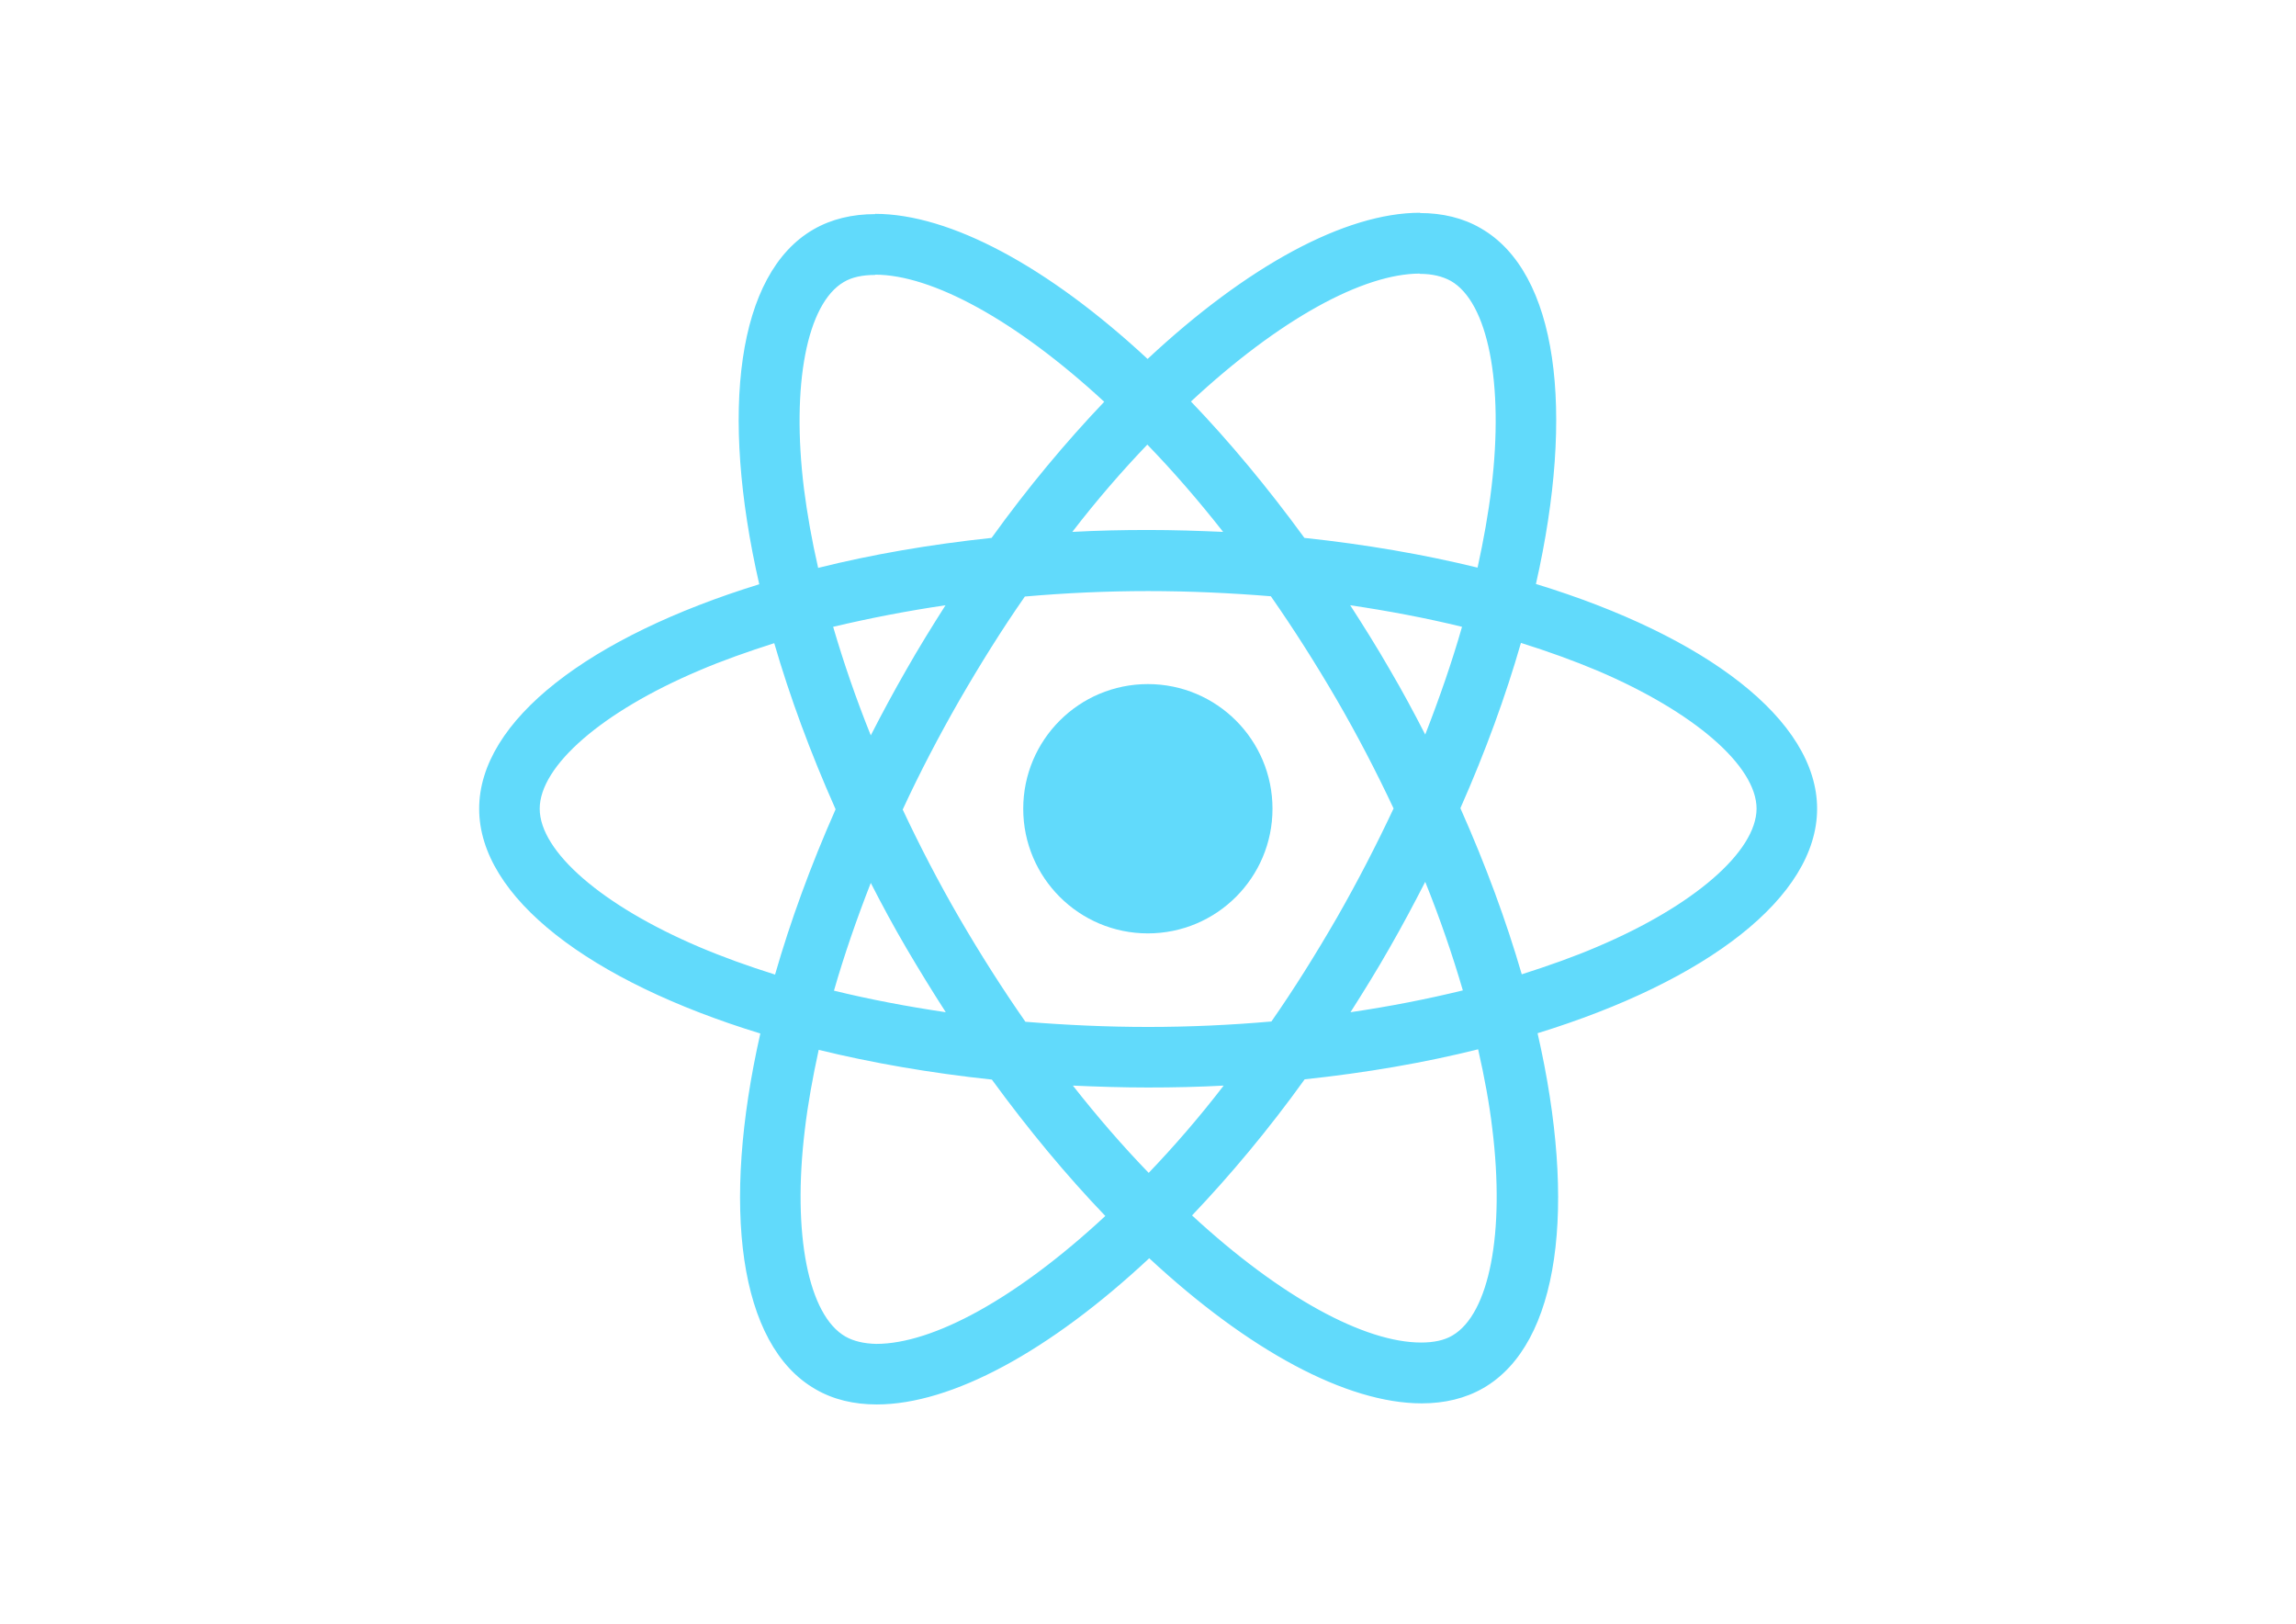
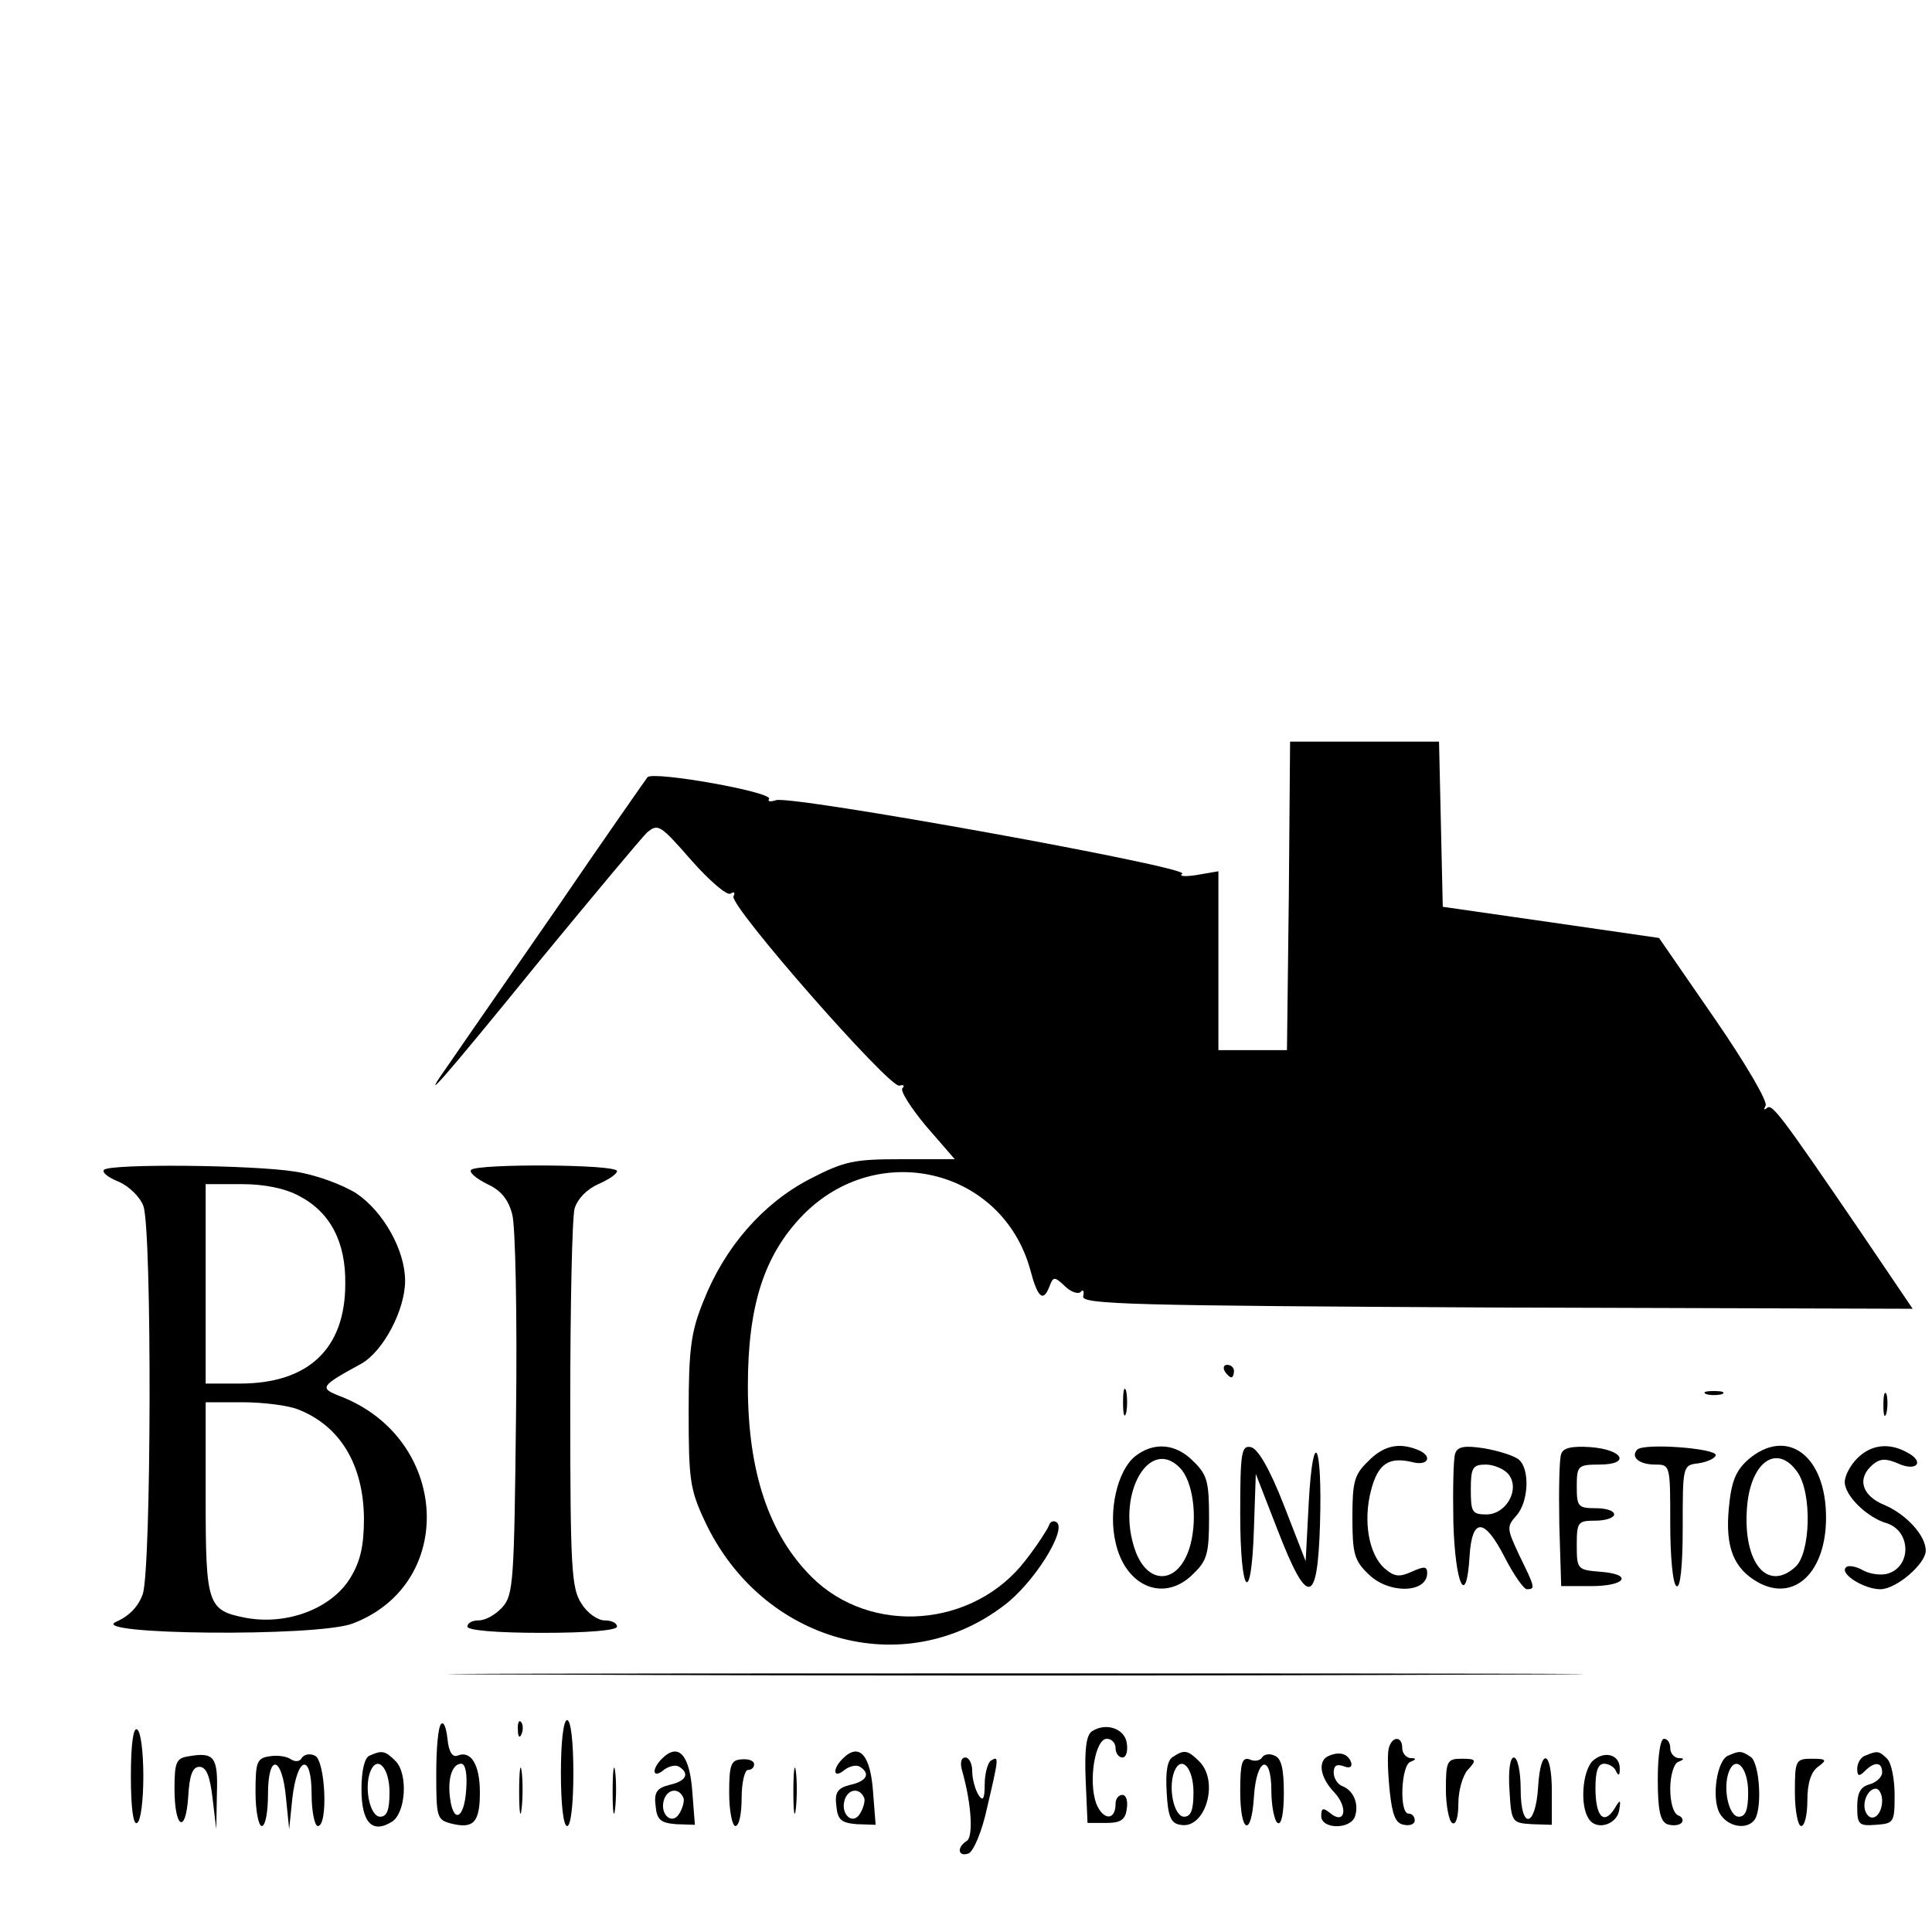
- <svg xmlns="http://www.w3.org/2000/svg" viewBox="0 0 841.9 595.3">
-   <g fill="#61DAFB">
-     <path d="M666.3 296.5c0-32.5-40.7-63.3-103.1-82.4 14.4-63.6 8-114.2-20.2-130.4-6.5-3.8-14.1-5.6-22.4-5.6v22.3c4.6 0 8.3.9 11.4 2.6 13.6 7.8 19.5 37.5 14.9 75.7-1.1 9.4-2.9 19.3-5.1 29.4-19.6-4.8-41-8.5-63.5-10.9-13.5-18.5-27.5-35.3-41.6-50 32.6-30.3 63.2-46.9 84-46.9V78c-27.5 0-63.5 19.6-99.9 53.6-36.4-33.8-72.4-53.2-99.9-53.2v22.3c20.7 0 51.4 16.5 84 46.6-14 14.7-28 31.4-41.3 49.9-22.6 2.4-44 6.1-63.6 11-2.3-10-4-19.7-5.2-29-4.7-38.2 1.1-67.9 14.6-75.8 3-1.8 6.9-2.6 11.5-2.6V78.5c-8.4 0-16 1.8-22.6 5.6-28.1 16.2-34.4 66.7-19.9 130.1-62.2 19.2-102.7 49.9-102.7 82.3 0 32.5 40.7 63.3 103.1 82.4-14.4 63.6-8 114.2 20.2 130.4 6.5 3.8 14.1 5.6 22.5 5.6 27.5 0 63.5-19.6 99.9-53.6 36.4 33.8 72.4 53.2 99.9 53.2 8.4 0 16-1.8 22.6-5.6 28.1-16.2 34.4-66.7 19.9-130.1 62-19.1 102.5-49.9 102.5-82.3zm-130.2-66.7c-3.7 12.9-8.3 26.2-13.5 39.5-4.1-8-8.4-16-13.1-24-4.6-8-9.5-15.8-14.4-23.4 14.2 2.1 27.9 4.7 41 7.9zm-45.8 106.5c-7.8 13.5-15.8 26.3-24.1 38.2-14.9 1.3-30 2-45.2 2-15.1 0-30.2-.7-45-1.9-8.3-11.9-16.4-24.6-24.2-38-7.6-13.1-14.5-26.4-20.8-39.8 6.2-13.4 13.2-26.8 20.7-39.9 7.8-13.5 15.8-26.3 24.1-38.2 14.9-1.3 30-2 45.2-2 15.1 0 30.2.7 45 1.9 8.3 11.9 16.4 24.6 24.2 38 7.6 13.1 14.5 26.4 20.8 39.8-6.3 13.4-13.2 26.8-20.7 39.9zm32.3-13c5.4 13.4 10 26.8 13.8 39.8-13.1 3.2-26.9 5.9-41.2 8 4.9-7.7 9.8-15.6 14.4-23.7 4.6-8 8.9-16.1 13-24.1zM421.2 430c-9.3-9.6-18.6-20.3-27.8-32 9 .4 18.2.7 27.5.7 9.4 0 18.7-.2 27.8-.7-9 11.7-18.3 22.4-27.5 32zm-74.4-58.9c-14.2-2.1-27.9-4.7-41-7.9 3.7-12.9 8.3-26.2 13.5-39.5 4.1 8 8.4 16 13.1 24 4.7 8 9.5 15.8 14.4 23.4zM420.7 163c9.3 9.6 18.6 20.3 27.8 32-9-.4-18.2-.7-27.5-.7-9.4 0-18.7.2-27.8.7 9-11.7 18.3-22.4 27.5-32zm-74 58.9c-4.9 7.7-9.8 15.6-14.4 23.7-4.6 8-8.9 16-13 24-5.4-13.4-10-26.8-13.8-39.8 13.1-3.1 26.9-5.8 41.2-7.9zm-90.5 125.2c-35.4-15.1-58.3-34.9-58.3-50.6 0-15.7 22.9-35.6 58.3-50.6 8.6-3.7 18-7 27.7-10.1 5.7 19.6 13.2 40 22.5 60.9-9.2 20.8-16.6 41.1-22.2 60.6-9.9-3.1-19.3-6.5-28-10.2zM310 490c-13.6-7.8-19.5-37.5-14.9-75.7 1.1-9.4 2.9-19.3 5.1-29.4 19.6 4.8 41 8.5 63.5 10.9 13.5 18.5 27.5 35.3 41.6 50-32.6 30.3-63.2 46.9-84 46.9-4.5-.1-8.3-1-11.3-2.7zm237.2-76.2c4.7 38.2-1.1 67.9-14.6 75.8-3 1.8-6.9 2.6-11.5 2.6-20.7 0-51.4-16.5-84-46.6 14-14.7 28-31.4 41.3-49.9 22.6-2.4 44-6.1 63.6-11 2.3 10.1 4.1 19.8 5.2 29.1zm38.5-66.7c-8.6 3.7-18 7-27.7 10.1-5.7-19.6-13.2-40-22.5-60.9 9.2-20.8 16.6-41.1 22.2-60.6 9.9 3.1 19.3 6.5 28.1 10.2 35.4 15.1 58.3 34.9 58.3 50.6-.1 15.7-23 35.6-58.4 50.6zM320.8 78.4z" />
-     <circle cx="420.9" cy="296.5" r="45.7" />
-     <path d="M520.5 78.1z" />
+ <svg xmlns="http://www.w3.org/2000/svg" version="1.0" width="310pt" height="310pt" viewBox="0 0 310 310" preserveAspectRatio="xMidYMid meet">
+   <g transform="translate(0,310) scale(0.1,-0.1)" fill="#000000" stroke="none">
+     <path d="M2068 1663 l-3 -248 -55 0 -55 0 0 143 0 144 -35 -6 c-19 -3 -29 -2 -23 2 16 10 -631 127 -652 118 -9 -3 -14 -2 -11 2 7 11 -185 45 -195 35 -3 -4 -69 -98 -144 -208 -76 -110 -154 -222 -173 -250 -54 -76 -19 -37 146 166 84 102 160 193 170 203 18 15 21 13 71 -44 29 -33 57 -57 63 -54 6 4 8 2 5 -4 -9 -13 250 -308 266 -304 7 2 9 0 5 -4 -4 -4 13 -31 38 -61 l46 -53 -85 0 c-77 0 -92 -3 -148 -32 -75 -39 -136 -109 -170 -195 -20 -49 -24 -76 -24 -178 0 -109 2 -125 26 -176 91 -194 319 -258 480 -135 47 35 100 119 85 133 -5 4 -11 2 -13 -5 -3 -7 -19 -32 -37 -55 -83 -109 -249 -122 -344 -27 -68 68 -102 168 -102 306 0 129 26 210 88 274 120 123 320 75 365 -87 12 -46 21 -53 31 -27 6 16 8 16 25 0 9 -9 21 -13 25 -9 4 5 6 1 4 -7 -3 -13 77 -15 664 -18 l667 -2 -86 127 c-127 186 -140 203 -148 195 -5 -4 -5 -2 -2 4 4 6 -33 69 -82 140 l-89 129 -173 25 -174 25 -3 133 -3 132 -119 0 -120 0 -2 -247z" />
+     <path d="M167 1223 c-4 -4 6 -12 23 -19 17 -7 35 -25 40 -39 14 -36 13 -583 -1 -623 -7 -20 -22 -35 -42 -44 -52 -21 322 -25 379 -3 168 64 155 298 -21 365 -33 13 -31 16 35 52 35 20 70 86 70 133 0 49 -35 111 -78 140 -22 14 -65 30 -98 35 -67 11 -297 13 -307 3z m313 -42 c50 -26 75 -74 74 -141 0 -104 -59 -160 -169 -160 l-55 0 0 160 0 160 58 0 c37 0 70 -7 92 -19z m-3 -342 c68 -26 106 -88 107 -175 0 -45 -6 -70 -22 -96 -30 -49 -101 -76 -167 -64 -62 12 -65 20 -65 192 l0 154 59 0 c33 0 72 -5 88 -11z" />
+     <path d="M756 1223 c-4 -4 8 -14 26 -23 22 -10 34 -25 40 -49 5 -18 8 -163 6 -321 -3 -267 -4 -289 -22 -309 -11 -12 -27 -21 -38 -21 -10 0 -18 -4 -18 -10 0 -6 47 -10 120 -10 73 0 120 4 120 10 0 6 -9 10 -20 10 -11 0 -28 12 -37 27 -16 24 -18 56 -18 318 0 159 3 302 7 316 5 16 20 31 38 39 16 7 30 16 30 21 0 11 -223 12 -234 2z" />
+     <path d="M1965 900 c3 -5 8 -10 11 -10 2 0 4 5 4 10 0 6 -5 10 -11 10 -5 0 -7 -4 -4 -10z" />
+     <path d="M1802 850 c0 -19 2 -27 5 -17 2 9 2 25 0 35 -3 9 -5 1 -5 -18z" />
+     <path d="M2738 863 c6 -2 18 -2 25 0 6 3 1 5 -13 5 -14 0 -19 -2 -12 -5z" />
+     <path d="M3022 845 c0 -16 2 -22 5 -12 2 9 2 23 0 30 -3 6 -5 -1 -5 -18z" />
+     <path d="M1821 763 c-28 -23 -43 -87 -31 -138 16 -72 79 -97 125 -50 22 21 25 33 25 90 0 57 -3 69 -25 90 -28 29 -64 32 -94 8z m72 -18 c21 -21 29 -79 17 -124 -18 -66 -72 -67 -91 -1 -26 86 26 174 74 125z" />
+     <path d="M1990 671 c0 -132 18 -151 22 -24 l3 88 35 -90 c48 -124 64 -122 68 9 4 131 -11 160 -18 36 l-5 -95 -35 90 c-23 59 -42 91 -53 93 -15 3 -17 -8 -17 -107z" />
+     <path d="M2195 755 c-22 -21 -25 -33 -25 -90 0 -57 3 -69 25 -90 32 -33 95 -32 95 1 0 11 -5 11 -25 2 -20 -9 -28 -8 -44 6 -25 23 -34 76 -21 125 11 42 28 54 66 45 26 -7 34 10 8 20 -30 12 -55 6 -79 -19z" />
+     <path d="M2335 768 c-3 -8 -4 -58 -3 -111 3 -101 21 -138 26 -54 4 63 24 62 57 -3 14 -27 30 -50 35 -50 14 0 13 3 -12 54 -20 43 -21 46 -5 64 20 22 22 75 4 90 -7 6 -32 14 -55 18 -32 5 -43 3 -47 -8z m85 -33 c20 -24 -3 -65 -35 -65 -23 0 -25 4 -25 40 0 35 3 40 24 40 13 0 29 -7 36 -15z" />
+     <path d="M2505 767 c-3 -7 -4 -58 -3 -113 l3 -99 48 0 c56 0 68 19 15 23 -37 3 -38 4 -38 43 0 37 2 39 30 39 17 0 30 5 30 10 0 6 -13 10 -30 10 -28 0 -30 3 -30 35 0 33 2 35 36 35 51 0 39 24 -14 28 -29 2 -44 -1 -47 -11z" />
+     <path d="M2627 774 c-11 -12 3 -24 29 -24 24 0 24 -1 24 -94 0 -53 4 -98 10 -101 6 -4 10 30 10 94 0 99 0 100 25 103 14 2 27 8 28 13 2 11 -115 20 -126 9z" />
+     <path d="M2805 758 c-20 -18 -27 -35 -31 -78 -6 -63 8 -97 47 -119 58 -32 109 16 109 104 0 100 -63 146 -125 93z m79 -20 c24 -34 21 -130 -3 -152 -45 -41 -84 6 -78 93 5 75 48 106 81 59z" />
+     <path d="M2980 760 c-11 -11 -20 -28 -20 -38 0 -22 36 -57 67 -66 39 -12 41 -69 2 -81 -10 -3 -28 -1 -39 5 -12 7 -25 9 -28 5 -11 -10 29 -35 55 -35 26 0 73 41 73 62 0 24 -31 58 -66 73 -37 15 -45 43 -19 65 12 10 21 10 40 2 30 -14 44 2 16 17 -30 17 -59 13 -81 -9z" />
+     <path d="M892 413 c406 -2 1070 -2 1475 0 406 1 74 2 -737 2 -811 0 -1143 -1 -738 -2z" />
+     <path d="M708 334 c-5 -4 -8 -40 -8 -80 0 -70 1 -74 24 -80 36 -9 46 2 46 50 0 44 -14 68 -36 59 -8 -3 -14 6 -16 27 -2 18 -6 28 -10 24z m40 -106 c-3 -47 -21 -55 -26 -12 -4 31 4 54 18 54 7 0 10 -17 8 -42z" />
+     <path d="M831 324 c0 -11 3 -14 6 -6 3 7 2 16 -1 19 -3 4 -6 -2 -5 -13z" />
+     <path d="M900 255 c0 -50 4 -85 10 -85 6 0 10 35 10 85 0 50 -4 85 -10 85 -6 0 -10 -35 -10 -85z" />
+     <path d="M210 250 c0 -52 4 -79 10 -75 6 3 10 37 10 75 0 38 -4 72 -10 75 -6 4 -10 -23 -10 -75z" />
+     <path d="M1752 322 c-9 -6 -12 -29 -10 -78 l3 -69 30 0 c23 0 31 5 33 23 2 12 -1 22 -7 22 -6 0 -11 -6 -11 -14 0 -28 -20 -27 -31 0 -13 36 -2 104 17 104 8 0 14 -7 14 -15 0 -8 5 -15 11 -15 6 0 9 10 7 23 -3 23 -33 34 -56 19z" />
+     <path d="M2228 293 c-2 -10 -1 -40 2 -68 4 -37 9 -51 23 -53 9 -2 17 1 17 7 0 6 -4 11 -10 11 -15 0 -12 77 3 83 10 4 10 6 0 6 -7 1 -13 8 -13 16 0 21 -18 19 -22 -2z" />
+     <path d="M2660 245 c0 -50 4 -67 15 -72 9 -3 19 -2 23 2 4 4 1 10 -5 12 -8 3 -13 21 -13 43 0 21 6 41 13 43 10 4 10 6 0 6 -7 1 -13 8 -13 16 0 8 -4 15 -10 15 -6 0 -10 -28 -10 -65z" />
+     <path d="M303 282 c-20 -3 -23 -9 -23 -52 0 -64 18 -74 22 -13 2 35 7 48 18 48 11 0 17 -15 21 -50 l6 -50 1 56 c2 60 -4 68 -45 61z" />
+     <path d="M433 282 c-21 -3 -23 -9 -23 -58 0 -30 5 -54 10 -54 6 0 10 23 10 51 0 67 23 62 29 -7 l5 -49 5 49 c8 69 31 74 31 7 0 -28 5 -51 10 -51 17 0 12 107 -5 113 -8 4 -17 2 -21 -4 -3 -6 -11 -6 -17 -2 -7 5 -22 7 -34 5z" />
+     <path d="M593 283 c-8 -3 -13 -24 -13 -54 0 -53 17 -72 49 -52 22 14 26 76 6 97 -17 17 -22 18 -42 9z m32 -59 c0 -28 -4 -39 -15 -39 -16 0 -26 45 -16 72 11 28 31 7 31 -33z" />
+     <path d="M1062 278 c-17 -17 -15 -33 3 -18 8 6 19 9 25 5 17 -11 11 -23 -16 -29 -20 -5 -25 -12 -22 -34 2 -22 8 -27 33 -29 l30 -1 -4 51 c-4 61 -22 82 -49 55z m35 -64 c1 -5 -2 -16 -7 -24 -12 -20 -33 0 -24 24 7 17 25 17 31 0z" />
+     <path d="M1352 278 c-17 -17 -15 -33 3 -18 8 6 19 9 25 5 17 -11 11 -23 -16 -29 -20 -5 -25 -12 -22 -34 2 -22 8 -27 33 -29 l30 -1 -4 51 c-4 61 -22 82 -49 55z m35 -64 c1 -5 -2 -16 -7 -24 -12 -20 -33 0 -24 24 7 17 25 17 31 0z" />
+     <path d="M1882 281 c-9 -5 -12 -24 -10 -57 2 -39 7 -50 22 -52 40 -8 63 70 30 102 -18 18 -24 19 -42 7z m33 -57 c0 -28 -4 -39 -15 -39 -16 0 -26 45 -16 72 11 28 31 7 31 -33z" />
+     <path d="M2025 280 c-3 -5 -12 -7 -20 -3 -12 4 -15 -6 -15 -51 0 -68 18 -75 22 -9 4 63 28 71 28 9 0 -24 5 -48 10 -51 6 -4 10 15 10 48 0 39 -4 56 -15 60 -8 4 -17 2 -20 -3z" />
+     <path d="M2133 283 c-19 -7 -16 -34 8 -59 23 -25 17 -53 -7 -33 -11 9 -14 8 -14 -5 0 -21 46 -22 54 -1 7 20 -2 42 -20 49 -8 3 -14 13 -14 22 0 11 5 14 16 10 10 -4 14 -1 12 6 -5 14 -18 18 -35 11z" />
+     <path d="M2555 274 c-16 -17 -20 -71 -6 -92 12 -20 45 -10 49 13 3 18 2 19 -8 2 -17 -26 -30 -11 -30 34 0 27 4 39 14 39 8 0 17 -6 19 -12 4 -8 6 -7 6 3 1 24 -25 31 -44 13z" />
+     <path d="M2773 283 c-18 -7 -27 -67 -14 -92 13 -23 45 -28 57 -10 12 20 7 91 -7 100 -15 10 -18 10 -36 2z m32 -59 c0 -28 -4 -39 -15 -39 -16 0 -26 45 -16 72 11 28 31 7 31 -33z" />
+     <path d="M2993 283 c-7 -2 -13 -12 -13 -21 0 -12 3 -13 12 -4 16 16 28 15 28 -2 0 -7 -9 -16 -20 -19 -15 -4 -20 -14 -20 -36 0 -29 3 -31 30 -29 29 2 30 4 30 48 0 25 -5 51 -12 58 -13 13 -16 13 -35 5z m27 -72 c0 -23 -16 -36 -25 -21 -9 14 1 40 15 40 5 0 10 -9 10 -19z" />
+     <path d="M833 225 c0 -33 2 -45 4 -27 2 18 2 45 0 60 -2 15 -4 0 -4 -33z" />
+     <path d="M983 225 c0 -33 2 -45 4 -27 2 18 2 45 0 60 -2 15 -4 0 -4 -33z" />
+     <path d="M1170 223 c0 -29 5 -53 10 -53 6 0 10 20 10 45 0 25 5 45 10 45 6 0 10 4 10 9 0 6 -9 9 -20 8 -17 -1 -20 -8 -20 -54z" />
+     <path d="M1273 225 c0 -33 2 -45 4 -27 2 18 2 45 0 60 -2 15 -4 0 -4 -33z" />
+     <path d="M1544 258 c15 -53 18 -106 7 -112 -16 -10 -14 -26 3 -20 8 3 22 36 30 74 19 81 19 83 6 75 -5 -3 -10 -21 -10 -38 0 -24 -3 -28 -10 -17 -5 8 -10 25 -10 38 0 12 -5 22 -11 22 -7 0 -9 -9 -5 -22z" />
+     <path d="M2320 229 c0 -26 5 -51 10 -54 6 -4 10 9 10 31 0 21 7 45 15 54 15 16 14 18 -10 18 -23 0 -25 -4 -25 -49z" />
+     <path d="M2422 228 c3 -52 4 -53 36 -55 l32 -1 0 54 c0 66 -18 72 -22 7 -4 -66 -28 -70 -28 -4 0 29 -5 51 -11 51 -6 0 -9 -21 -7 -52z" />
+     <path d="M2880 224 c0 -30 5 -54 10 -54 6 0 10 19 10 41 0 28 6 46 17 54 15 11 14 13 -10 13 -26 0 -27 -3 -27 -54z" />
  </g>
</svg>
